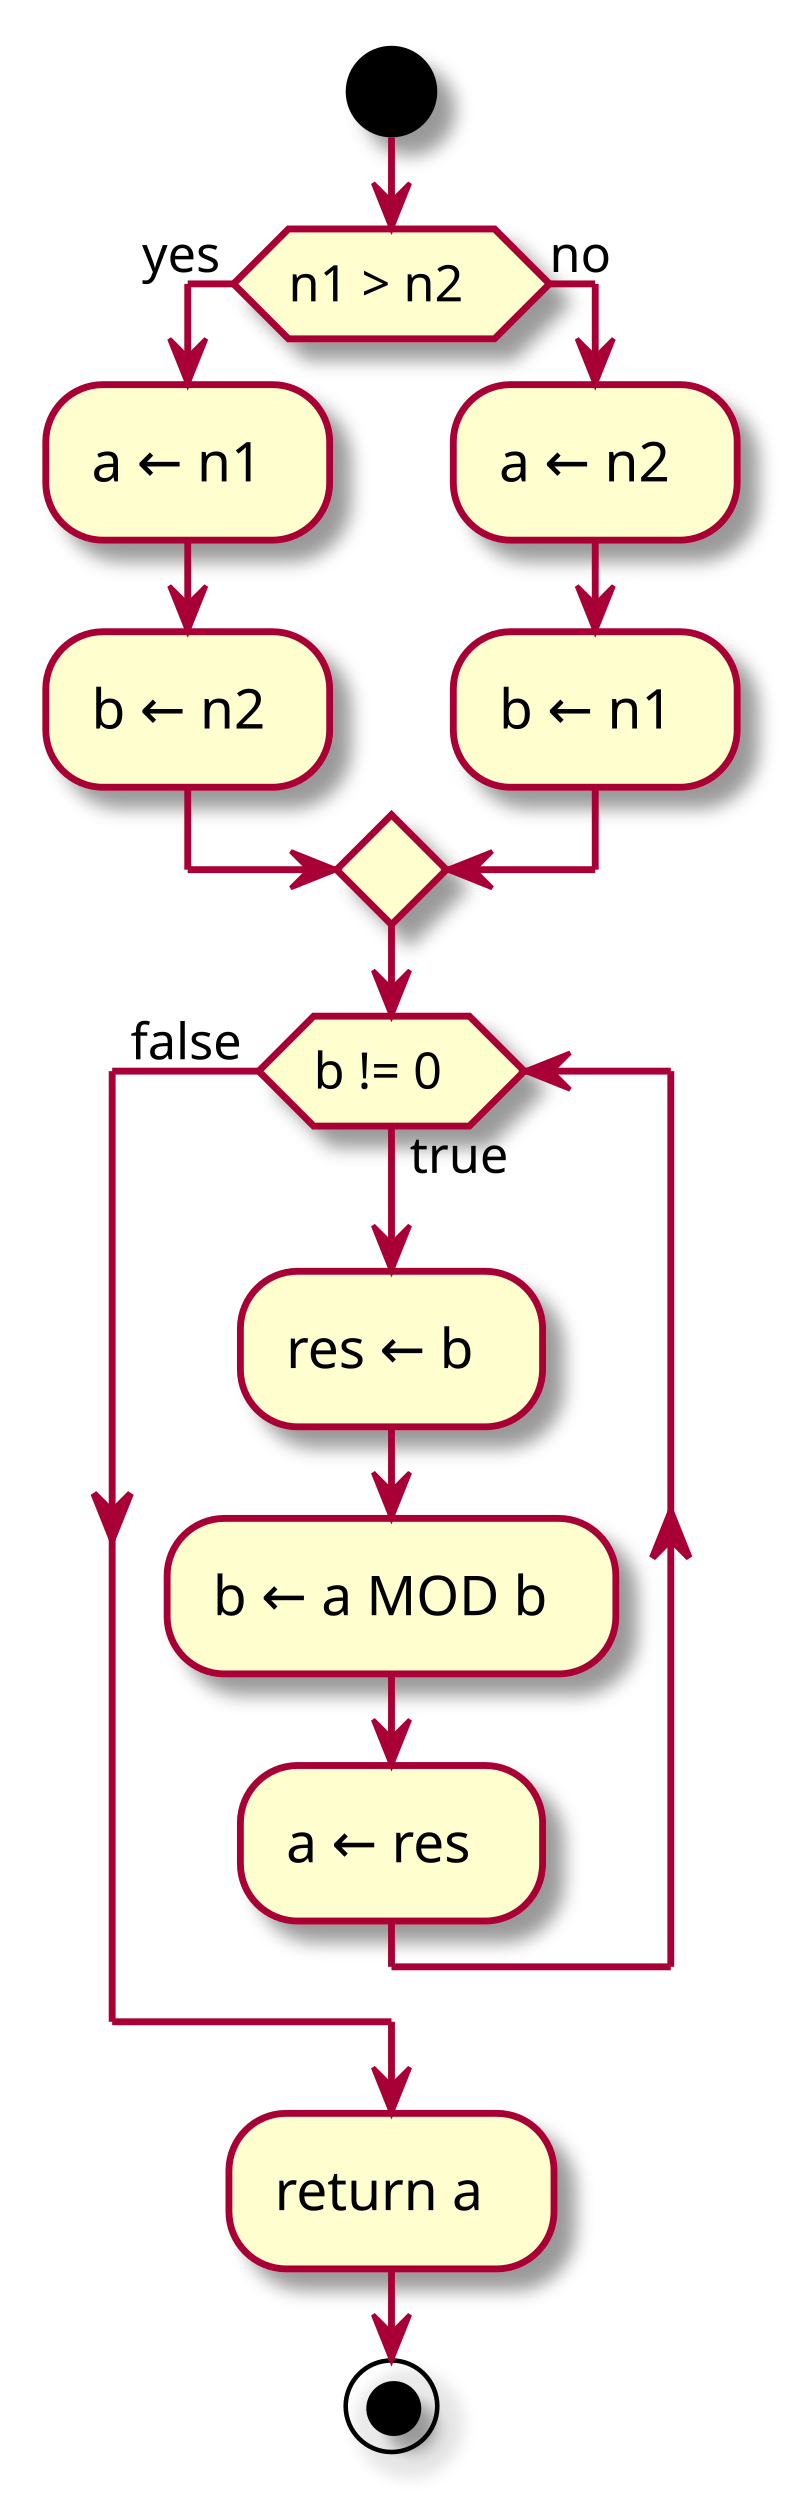
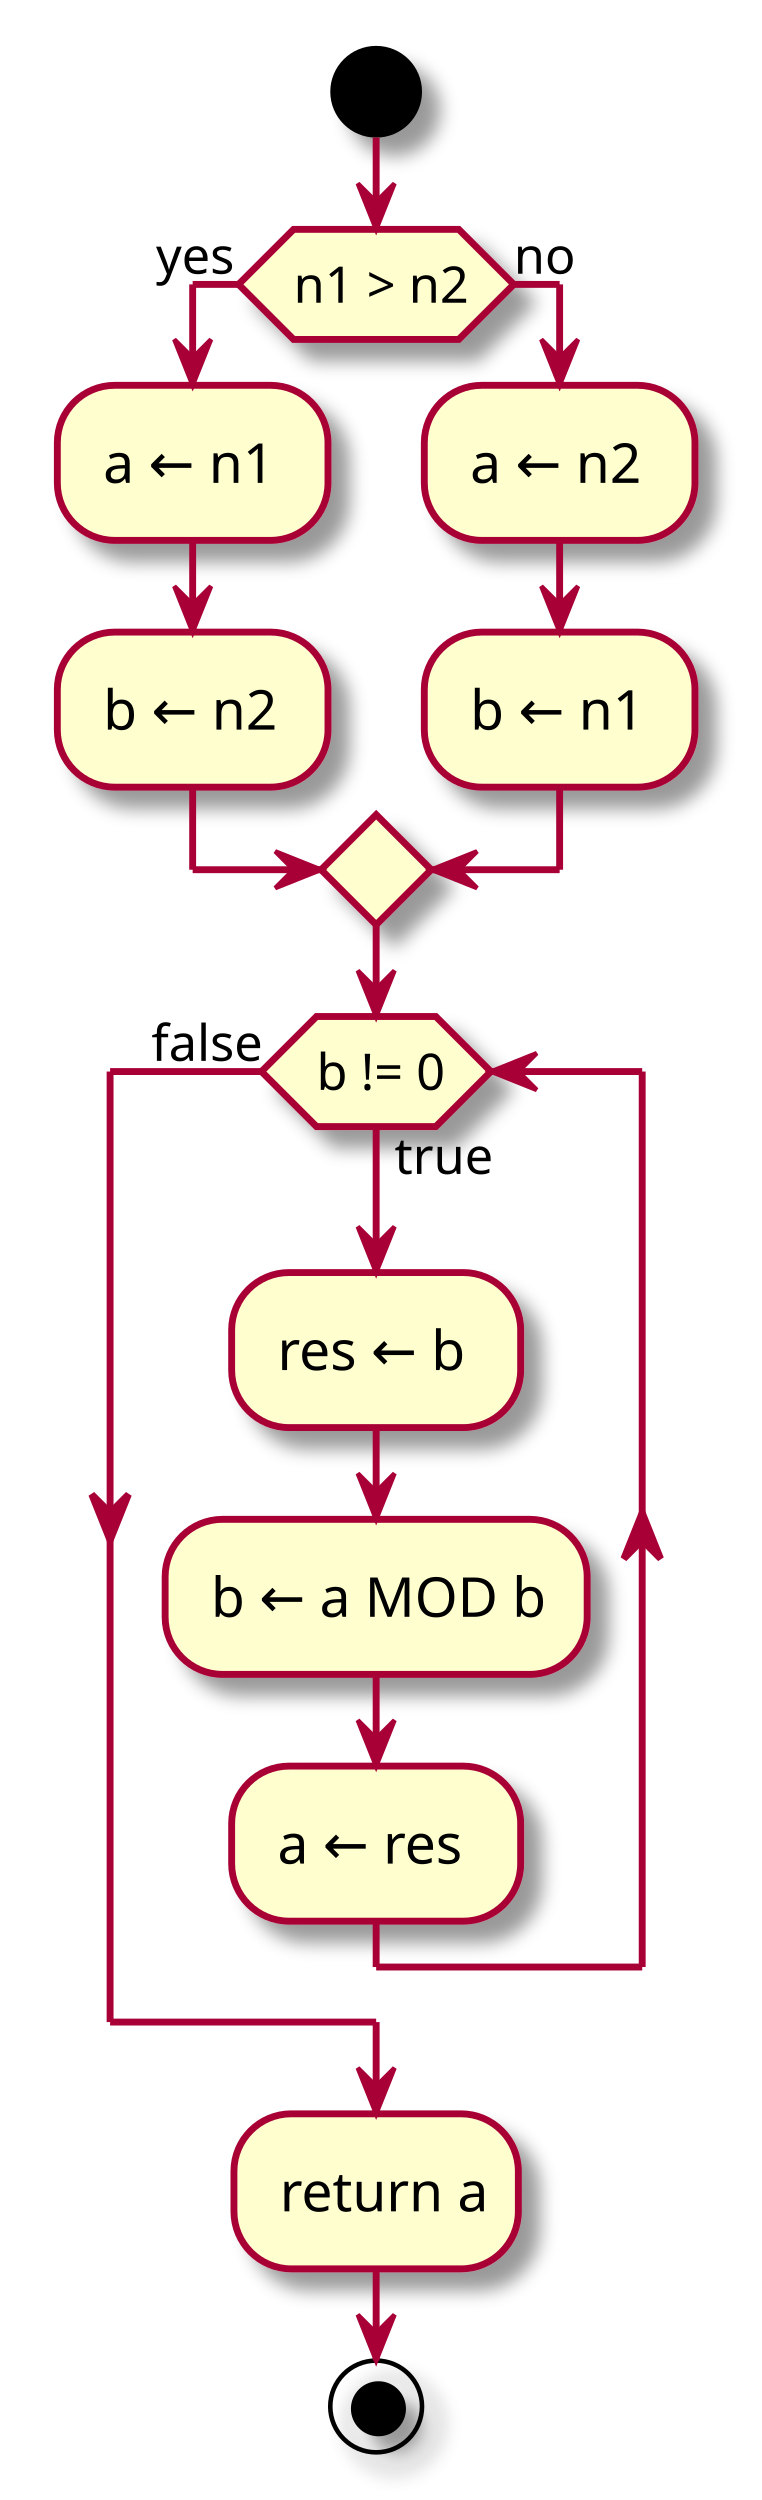
- <svg xmlns="http://www.w3.org/2000/svg" contentScriptType="application/ecmascript" contentStyleType="text/css" height="546px" preserveAspectRatio="none" style="width:172px;height:546px;" version="1.1" viewBox="0 0 172 546" width="172px" zoomAndPan="magnify">
+ <svg xmlns="http://www.w3.org/2000/svg" contentScriptType="application/ecmascript" contentStyleType="text/css" height="545px" preserveAspectRatio="none" style="width:166px;height:545px;" version="1.1" viewBox="0 0 166 545" width="166px" zoomAndPan="magnify">
  <defs>
    <filter height="300%" id="f1e51ikebb5m6x" width="300%" x="-1" y="-1">
      <feGaussianBlur result="blurOut" stdDeviation="2.0" />
      <feColorMatrix in="blurOut" result="blurOut2" type="matrix" values="0 0 0 0 0 0 0 0 0 0 0 0 0 0 0 0 0 0 .4 0" />
      <feOffset dx="4.0" dy="4.0" in="blurOut2" result="blurOut3" />
      <feBlend in="SourceGraphic" in2="blurOut3" mode="normal" />
    </filter>
  </defs>
  <g>
-     <ellipse cx="85.5" cy="20" fill="#000000" filter="url(#f1e51ikebb5m6x)" rx="10" ry="10" style="stroke: none; stroke-width: 1.0;" />
-     <polygon fill="#FEFECE" filter="url(#f1e51ikebb5m6x)" points="63,50,108,50,120,62,108,74,63,74,51,62,63,50" style="stroke: #A80036; stroke-width: 1.5;" />
-     <text fill="#000000" font-family="sans-serif" font-size="11" lengthAdjust="spacingAndGlyphs" textLength="45" x="63" y="65.808">n1 &gt; n2</text>
-     <text fill="#000000" font-family="sans-serif" font-size="11" lengthAdjust="spacingAndGlyphs" textLength="20" x="31" y="59.406">yes</text>
-     <text fill="#000000" font-family="sans-serif" font-size="11" lengthAdjust="spacingAndGlyphs" textLength="14" x="120" y="59.406">no</text>
-     <rect fill="#FEFECE" filter="url(#f1e51ikebb5m6x)" height="33.969" rx="12.5" ry="12.5" style="stroke: #A80036; stroke-width: 1.5;" width="62" x="10" y="84" />
-     <text fill="#000000" font-family="sans-serif" font-size="12" lengthAdjust="spacingAndGlyphs" textLength="42" x="20" y="105.139">a ← n1</text>
-     <rect fill="#FEFECE" filter="url(#f1e51ikebb5m6x)" height="33.969" rx="12.5" ry="12.5" style="stroke: #A80036; stroke-width: 1.5;" width="62" x="10" y="137.969" />
-     <text fill="#000000" font-family="sans-serif" font-size="12" lengthAdjust="spacingAndGlyphs" textLength="42" x="20" y="159.107">b ← n2</text>
-     <rect fill="#FEFECE" filter="url(#f1e51ikebb5m6x)" height="33.969" rx="12.5" ry="12.5" style="stroke: #A80036; stroke-width: 1.5;" width="62" x="99" y="84" />
-     <text fill="#000000" font-family="sans-serif" font-size="12" lengthAdjust="spacingAndGlyphs" textLength="42" x="109" y="105.139">a ← n2</text>
-     <rect fill="#FEFECE" filter="url(#f1e51ikebb5m6x)" height="33.969" rx="12.5" ry="12.5" style="stroke: #A80036; stroke-width: 1.5;" width="62" x="99" y="137.969" />
-     <text fill="#000000" font-family="sans-serif" font-size="12" lengthAdjust="spacingAndGlyphs" textLength="42" x="109" y="159.107">b ← n1</text>
-     <polygon fill="#FEFECE" filter="url(#f1e51ikebb5m6x)" points="85.5,177.938,97.5,189.938,85.5,201.938,73.5,189.938,85.5,177.938" style="stroke: #A80036; stroke-width: 1.5;" />
-     <rect fill="#FEFECE" filter="url(#f1e51ikebb5m6x)" height="33.969" rx="12.5" ry="12.5" style="stroke: #A80036; stroke-width: 1.5;" width="66" x="52.5" y="277.648" />
-     <text fill="#000000" font-family="sans-serif" font-size="12" lengthAdjust="spacingAndGlyphs" textLength="46" x="62.5" y="298.787">res ← b</text>
-     <rect fill="#FEFECE" filter="url(#f1e51ikebb5m6x)" height="33.969" rx="12.5" ry="12.5" style="stroke: #A80036; stroke-width: 1.5;" width="98" x="36.5" y="331.617" />
-     <text fill="#000000" font-family="sans-serif" font-size="12" lengthAdjust="spacingAndGlyphs" textLength="78" x="46.5" y="352.755">b ← a MOD b</text>
-     <rect fill="#FEFECE" filter="url(#f1e51ikebb5m6x)" height="33.969" rx="12.5" ry="12.5" style="stroke: #A80036; stroke-width: 1.5;" width="66" x="52.5" y="385.585" />
-     <text fill="#000000" font-family="sans-serif" font-size="12" lengthAdjust="spacingAndGlyphs" textLength="46" x="62.5" y="406.724">a ← res</text>
-     <polygon fill="#FEFECE" filter="url(#f1e51ikebb5m6x)" points="68.5,221.938,102.5,221.938,114.5,233.938,102.5,245.938,68.5,245.938,56.5,233.938,68.5,221.938" style="stroke: #A80036; stroke-width: 1.5;" />
-     <text fill="#000000" font-family="sans-serif" font-size="11" lengthAdjust="spacingAndGlyphs" textLength="23" x="89.5" y="256.148">true</text>
-     <text fill="#000000" font-family="sans-serif" font-size="11" lengthAdjust="spacingAndGlyphs" textLength="34" x="68.5" y="237.746">b != 0</text>
-     <text fill="#000000" font-family="sans-serif" font-size="11" lengthAdjust="spacingAndGlyphs" textLength="28" x="28.5" y="231.343">false</text>
-     <rect fill="#FEFECE" filter="url(#f1e51ikebb5m6x)" height="33.969" rx="12.5" ry="12.5" style="stroke: #A80036; stroke-width: 1.5;" width="71" x="50" y="461.554" />
-     <text fill="#000000" font-family="sans-serif" font-size="12" lengthAdjust="spacingAndGlyphs" textLength="51" x="60" y="482.693">return a</text>
-     <ellipse cx="85.5" cy="525.523" fill="none" filter="url(#f1e51ikebb5m6x)" rx="10" ry="10" style="stroke: #000000; stroke-width: 1.0;" />
-     <ellipse cx="86" cy="526.023" fill="#000000" filter="url(#f1e51ikebb5m6x)" rx="6" ry="6" style="stroke: none; stroke-width: 1.0;" />
-     <line style="stroke: #A80036; stroke-width: 1.5;" x1="41" x2="41" y1="117.969" y2="137.969" />
-     <polygon fill="#A80036" points="37,127.969,41,137.969,45,127.969,41,131.969" style="stroke: #A80036; stroke-width: 1.0;" />
-     <line style="stroke: #A80036; stroke-width: 1.5;" x1="130" x2="130" y1="117.969" y2="137.969" />
-     <polygon fill="#A80036" points="126,127.969,130,137.969,134,127.969,130,131.969" style="stroke: #A80036; stroke-width: 1.0;" />
-     <line style="stroke: #A80036; stroke-width: 1.5;" x1="51" x2="41" y1="62" y2="62" />
-     <line style="stroke: #A80036; stroke-width: 1.5;" x1="41" x2="41" y1="62" y2="84" />
-     <polygon fill="#A80036" points="37,74,41,84,45,74,41,78" style="stroke: #A80036; stroke-width: 1.0;" />
-     <line style="stroke: #A80036; stroke-width: 1.5;" x1="120" x2="130" y1="62" y2="62" />
-     <line style="stroke: #A80036; stroke-width: 1.5;" x1="130" x2="130" y1="62" y2="84" />
-     <polygon fill="#A80036" points="126,74,130,84,134,74,130,78" style="stroke: #A80036; stroke-width: 1.0;" />
-     <line style="stroke: #A80036; stroke-width: 1.5;" x1="41" x2="41" y1="171.938" y2="189.938" />
-     <line style="stroke: #A80036; stroke-width: 1.5;" x1="41" x2="73.5" y1="189.938" y2="189.938" />
-     <polygon fill="#A80036" points="63.5,185.938,73.5,189.938,63.5,193.938,67.5,189.938" style="stroke: #A80036; stroke-width: 1.0;" />
-     <line style="stroke: #A80036; stroke-width: 1.5;" x1="130" x2="130" y1="171.938" y2="189.938" />
-     <line style="stroke: #A80036; stroke-width: 1.5;" x1="130" x2="97.5" y1="189.938" y2="189.938" />
-     <polygon fill="#A80036" points="107.5,185.938,97.5,189.938,107.5,193.938,103.5,189.938" style="stroke: #A80036; stroke-width: 1.0;" />
-     <line style="stroke: #A80036; stroke-width: 1.5;" x1="85.5" x2="85.5" y1="30" y2="50" />
-     <polygon fill="#A80036" points="81.5,40,85.5,50,89.5,40,85.5,44" style="stroke: #A80036; stroke-width: 1.0;" />
-     <line style="stroke: #A80036; stroke-width: 1.5;" x1="85.5" x2="85.5" y1="311.617" y2="331.617" />
-     <polygon fill="#A80036" points="81.5,321.617,85.5,331.617,89.5,321.617,85.5,325.617" style="stroke: #A80036; stroke-width: 1.0;" />
-     <line style="stroke: #A80036; stroke-width: 1.5;" x1="85.5" x2="85.5" y1="365.585" y2="385.585" />
-     <polygon fill="#A80036" points="81.5,375.585,85.5,385.585,89.5,375.585,85.5,379.585" style="stroke: #A80036; stroke-width: 1.0;" />
-     <line style="stroke: #A80036; stroke-width: 1.5;" x1="85.5" x2="85.5" y1="245.938" y2="277.648" />
-     <polygon fill="#A80036" points="81.5,267.648,85.5,277.648,89.5,267.648,85.5,271.648" style="stroke: #A80036; stroke-width: 1.0;" />
-     <line style="stroke: #A80036; stroke-width: 1.5;" x1="85.5" x2="85.5" y1="419.554" y2="429.554" />
-     <line style="stroke: #A80036; stroke-width: 1.5;" x1="85.5" x2="146.5" y1="429.554" y2="429.554" />
-     <polygon fill="#A80036" points="142.5,340.199,146.5,330.199,150.5,340.199,146.5,336.199" style="stroke: #A80036; stroke-width: 1.5;" />
-     <line style="stroke: #A80036; stroke-width: 1.5;" x1="146.5" x2="146.5" y1="233.938" y2="429.554" />
-     <line style="stroke: #A80036; stroke-width: 1.5;" x1="146.5" x2="114.5" y1="233.938" y2="233.938" />
-     <polygon fill="#A80036" points="124.5,229.938,114.5,233.938,124.5,237.938,120.5,233.938" style="stroke: #A80036; stroke-width: 1.0;" />
-     <line style="stroke: #A80036; stroke-width: 1.5;" x1="56.5" x2="24.5" y1="233.938" y2="233.938" />
-     <polygon fill="#A80036" points="20.5,326.199,24.5,336.199,28.5,326.199,24.5,330.199" style="stroke: #A80036; stroke-width: 1.5;" />
-     <line style="stroke: #A80036; stroke-width: 1.5;" x1="24.5" x2="24.5" y1="233.938" y2="441.554" />
-     <line style="stroke: #A80036; stroke-width: 1.5;" x1="24.5" x2="85.5" y1="441.554" y2="441.554" />
-     <line style="stroke: #A80036; stroke-width: 1.5;" x1="85.5" x2="85.5" y1="441.554" y2="461.554" />
-     <polygon fill="#A80036" points="81.5,451.554,85.5,461.554,89.5,451.554,85.5,455.554" style="stroke: #A80036; stroke-width: 1.0;" />
-     <line style="stroke: #A80036; stroke-width: 1.5;" x1="85.5" x2="85.5" y1="201.938" y2="221.938" />
-     <polygon fill="#A80036" points="81.5,211.938,85.5,221.938,89.5,211.938,85.5,215.938" style="stroke: #A80036; stroke-width: 1.0;" />
-     <line style="stroke: #A80036; stroke-width: 1.5;" x1="85.5" x2="85.5" y1="495.523" y2="515.523" />
-     <polygon fill="#A80036" points="81.5,505.523,85.5,515.523,89.5,505.523,85.5,509.523" style="stroke: #A80036; stroke-width: 1.0;" />
+     <ellipse cx="82" cy="20" fill="#000000" filter="url(#f1e51ikebb5m6x)" rx="10" ry="10" style="stroke: none; stroke-width: 1.0;" />
+     <polygon fill="#FEFECE" filter="url(#f1e51ikebb5m6x)" points="64,50,100,50,112,62,100,74,64,74,52,62,64,50" style="stroke: #A80036; stroke-width: 1.5;" />
+     <text fill="#000000" font-family="sans-serif" font-size="11" lengthAdjust="spacingAndGlyphs" textLength="36" x="64" y="65.993">n1 &gt; n2</text>
+     <text fill="#000000" font-family="sans-serif" font-size="11" lengthAdjust="spacingAndGlyphs" textLength="18" x="34" y="59.669">yes</text>
+     <text fill="#000000" font-family="sans-serif" font-size="11" lengthAdjust="spacingAndGlyphs" textLength="12" x="112" y="59.669">no</text>
+     <rect fill="#FEFECE" filter="url(#f1e51ikebb5m6x)" height="33.799" rx="12.5" ry="12.5" style="stroke: #A80036; stroke-width: 1.5;" width="59" x="12.5" y="84" />
+     <text fill="#000000" font-family="sans-serif" font-size="12" lengthAdjust="spacingAndGlyphs" textLength="39" x="22.5" y="105.256">a ← n1</text>
+     <rect fill="#FEFECE" filter="url(#f1e51ikebb5m6x)" height="33.799" rx="12.5" ry="12.5" style="stroke: #A80036; stroke-width: 1.5;" width="59" x="12.5" y="137.799" />
+     <text fill="#000000" font-family="sans-serif" font-size="12" lengthAdjust="spacingAndGlyphs" textLength="39" x="22.5" y="159.055">b ← n2</text>
+     <rect fill="#FEFECE" filter="url(#f1e51ikebb5m6x)" height="33.799" rx="12.5" ry="12.5" style="stroke: #A80036; stroke-width: 1.5;" width="59" x="92.5" y="84" />
+     <text fill="#000000" font-family="sans-serif" font-size="12" lengthAdjust="spacingAndGlyphs" textLength="39" x="102.5" y="105.256">a ← n2</text>
+     <rect fill="#FEFECE" filter="url(#f1e51ikebb5m6x)" height="33.799" rx="12.5" ry="12.5" style="stroke: #A80036; stroke-width: 1.5;" width="59" x="92.5" y="137.799" />
+     <text fill="#000000" font-family="sans-serif" font-size="12" lengthAdjust="spacingAndGlyphs" textLength="39" x="102.5" y="159.055">b ← n1</text>
+     <polygon fill="#FEFECE" filter="url(#f1e51ikebb5m6x)" points="82,177.598,94,189.598,82,201.598,70,189.598,82,177.598" style="stroke: #A80036; stroke-width: 1.5;" />
+     <rect fill="#FEFECE" filter="url(#f1e51ikebb5m6x)" height="33.799" rx="12.5" ry="12.5" style="stroke: #A80036; stroke-width: 1.5;" width="63" x="50.5" y="277.416" />
+     <text fill="#000000" font-family="sans-serif" font-size="12" lengthAdjust="spacingAndGlyphs" textLength="43" x="60.5" y="298.671">res ← b</text>
+     <rect fill="#FEFECE" filter="url(#f1e51ikebb5m6x)" height="33.799" rx="12.5" ry="12.5" style="stroke: #A80036; stroke-width: 1.5;" width="92" x="36" y="331.214" />
+     <text fill="#000000" font-family="sans-serif" font-size="12" lengthAdjust="spacingAndGlyphs" textLength="72" x="46" y="352.47">b ← a MOD b</text>
+     <rect fill="#FEFECE" filter="url(#f1e51ikebb5m6x)" height="33.799" rx="12.5" ry="12.5" style="stroke: #A80036; stroke-width: 1.5;" width="63" x="50.5" y="385.013" />
+     <text fill="#000000" font-family="sans-serif" font-size="12" lengthAdjust="spacingAndGlyphs" textLength="43" x="60.5" y="406.269">a ← res</text>
+     <polygon fill="#FEFECE" filter="url(#f1e51ikebb5m6x)" points="69,221.598,95,221.598,107,233.598,95,245.598,69,245.598,57,233.598,69,221.598" style="stroke: #A80036; stroke-width: 1.5;" />
+     <text fill="#000000" font-family="sans-serif" font-size="11" lengthAdjust="spacingAndGlyphs" textLength="19" x="86" y="255.916">true</text>
+     <text fill="#000000" font-family="sans-serif" font-size="11" lengthAdjust="spacingAndGlyphs" textLength="26" x="69" y="237.591">b != 0</text>
+     <text fill="#000000" font-family="sans-serif" font-size="11" lengthAdjust="spacingAndGlyphs" textLength="24" x="33" y="231.267">false</text>
+     <rect fill="#FEFECE" filter="url(#f1e51ikebb5m6x)" height="33.799" rx="12.5" ry="12.5" style="stroke: #A80036; stroke-width: 1.5;" width="62" x="51" y="460.812" />
+     <text fill="#000000" font-family="sans-serif" font-size="12" lengthAdjust="spacingAndGlyphs" textLength="42" x="61" y="482.068">return a</text>
+     <ellipse cx="82" cy="524.611" fill="none" filter="url(#f1e51ikebb5m6x)" rx="10" ry="10" style="stroke: #000000; stroke-width: 1.0;" />
+     <ellipse cx="82.5" cy="525.111" fill="#000000" filter="url(#f1e51ikebb5m6x)" rx="6" ry="6" style="stroke: none; stroke-width: 1.0;" />
+     <line style="stroke: #A80036; stroke-width: 1.5;" x1="42" x2="42" y1="117.799" y2="137.799" />
+     <polygon fill="#A80036" points="38,127.799,42,137.799,46,127.799,42,131.799" style="stroke: #A80036; stroke-width: 1.0;" />
+     <line style="stroke: #A80036; stroke-width: 1.5;" x1="122" x2="122" y1="117.799" y2="137.799" />
+     <polygon fill="#A80036" points="118,127.799,122,137.799,126,127.799,122,131.799" style="stroke: #A80036; stroke-width: 1.0;" />
+     <line style="stroke: #A80036; stroke-width: 1.5;" x1="52" x2="42" y1="62" y2="62" />
+     <line style="stroke: #A80036; stroke-width: 1.5;" x1="42" x2="42" y1="62" y2="84" />
+     <polygon fill="#A80036" points="38,74,42,84,46,74,42,78" style="stroke: #A80036; stroke-width: 1.0;" />
+     <line style="stroke: #A80036; stroke-width: 1.5;" x1="112" x2="122" y1="62" y2="62" />
+     <line style="stroke: #A80036; stroke-width: 1.5;" x1="122" x2="122" y1="62" y2="84" />
+     <polygon fill="#A80036" points="118,74,122,84,126,74,122,78" style="stroke: #A80036; stroke-width: 1.0;" />
+     <line style="stroke: #A80036; stroke-width: 1.5;" x1="42" x2="42" y1="171.598" y2="189.598" />
+     <line style="stroke: #A80036; stroke-width: 1.5;" x1="42" x2="70" y1="189.598" y2="189.598" />
+     <polygon fill="#A80036" points="60,185.598,70,189.598,60,193.598,64,189.598" style="stroke: #A80036; stroke-width: 1.0;" />
+     <line style="stroke: #A80036; stroke-width: 1.5;" x1="122" x2="122" y1="171.598" y2="189.598" />
+     <line style="stroke: #A80036; stroke-width: 1.5;" x1="122" x2="94" y1="189.598" y2="189.598" />
+     <polygon fill="#A80036" points="104,185.598,94,189.598,104,193.598,100,189.598" style="stroke: #A80036; stroke-width: 1.0;" />
+     <line style="stroke: #A80036; stroke-width: 1.5;" x1="82" x2="82" y1="30" y2="50" />
+     <polygon fill="#A80036" points="78,40,82,50,86,40,82,44" style="stroke: #A80036; stroke-width: 1.0;" />
+     <line style="stroke: #A80036; stroke-width: 1.5;" x1="82" x2="82" y1="311.214" y2="331.214" />
+     <polygon fill="#A80036" points="78,321.214,82,331.214,86,321.214,82,325.214" style="stroke: #A80036; stroke-width: 1.0;" />
+     <line style="stroke: #A80036; stroke-width: 1.5;" x1="82" x2="82" y1="365.013" y2="385.013" />
+     <polygon fill="#A80036" points="78,375.013,82,385.013,86,375.013,82,379.013" style="stroke: #A80036; stroke-width: 1.0;" />
+     <line style="stroke: #A80036; stroke-width: 1.5;" x1="82" x2="82" y1="245.598" y2="277.416" />
+     <polygon fill="#A80036" points="78,267.416,82,277.416,86,267.416,82,271.416" style="stroke: #A80036; stroke-width: 1.0;" />
+     <line style="stroke: #A80036; stroke-width: 1.5;" x1="82" x2="82" y1="418.812" y2="428.812" />
+     <line style="stroke: #A80036; stroke-width: 1.5;" x1="82" x2="140" y1="428.812" y2="428.812" />
+     <polygon fill="#A80036" points="136,339.789,140,329.789,144,339.789,140,335.789" style="stroke: #A80036; stroke-width: 1.5;" />
+     <line style="stroke: #A80036; stroke-width: 1.5;" x1="140" x2="140" y1="233.598" y2="428.812" />
+     <line style="stroke: #A80036; stroke-width: 1.5;" x1="140" x2="107" y1="233.598" y2="233.598" />
+     <polygon fill="#A80036" points="117,229.598,107,233.598,117,237.598,113,233.598" style="stroke: #A80036; stroke-width: 1.0;" />
+     <line style="stroke: #A80036; stroke-width: 1.5;" x1="57" x2="24" y1="233.598" y2="233.598" />
+     <polygon fill="#A80036" points="20,325.789,24,335.789,28,325.789,24,329.789" style="stroke: #A80036; stroke-width: 1.5;" />
+     <line style="stroke: #A80036; stroke-width: 1.5;" x1="24" x2="24" y1="233.598" y2="440.812" />
+     <line style="stroke: #A80036; stroke-width: 1.5;" x1="24" x2="82" y1="440.812" y2="440.812" />
+     <line style="stroke: #A80036; stroke-width: 1.5;" x1="82" x2="82" y1="440.812" y2="460.812" />
+     <polygon fill="#A80036" points="78,450.812,82,460.812,86,450.812,82,454.812" style="stroke: #A80036; stroke-width: 1.0;" />
+     <line style="stroke: #A80036; stroke-width: 1.5;" x1="82" x2="82" y1="201.598" y2="221.598" />
+     <polygon fill="#A80036" points="78,211.598,82,221.598,86,211.598,82,215.598" style="stroke: #A80036; stroke-width: 1.0;" />
+     <line style="stroke: #A80036; stroke-width: 1.5;" x1="82" x2="82" y1="494.611" y2="514.611" />
+     <polygon fill="#A80036" points="78,504.611,82,514.611,86,504.611,82,508.611" style="stroke: #A80036; stroke-width: 1.0;" />
  </g>
</svg>
